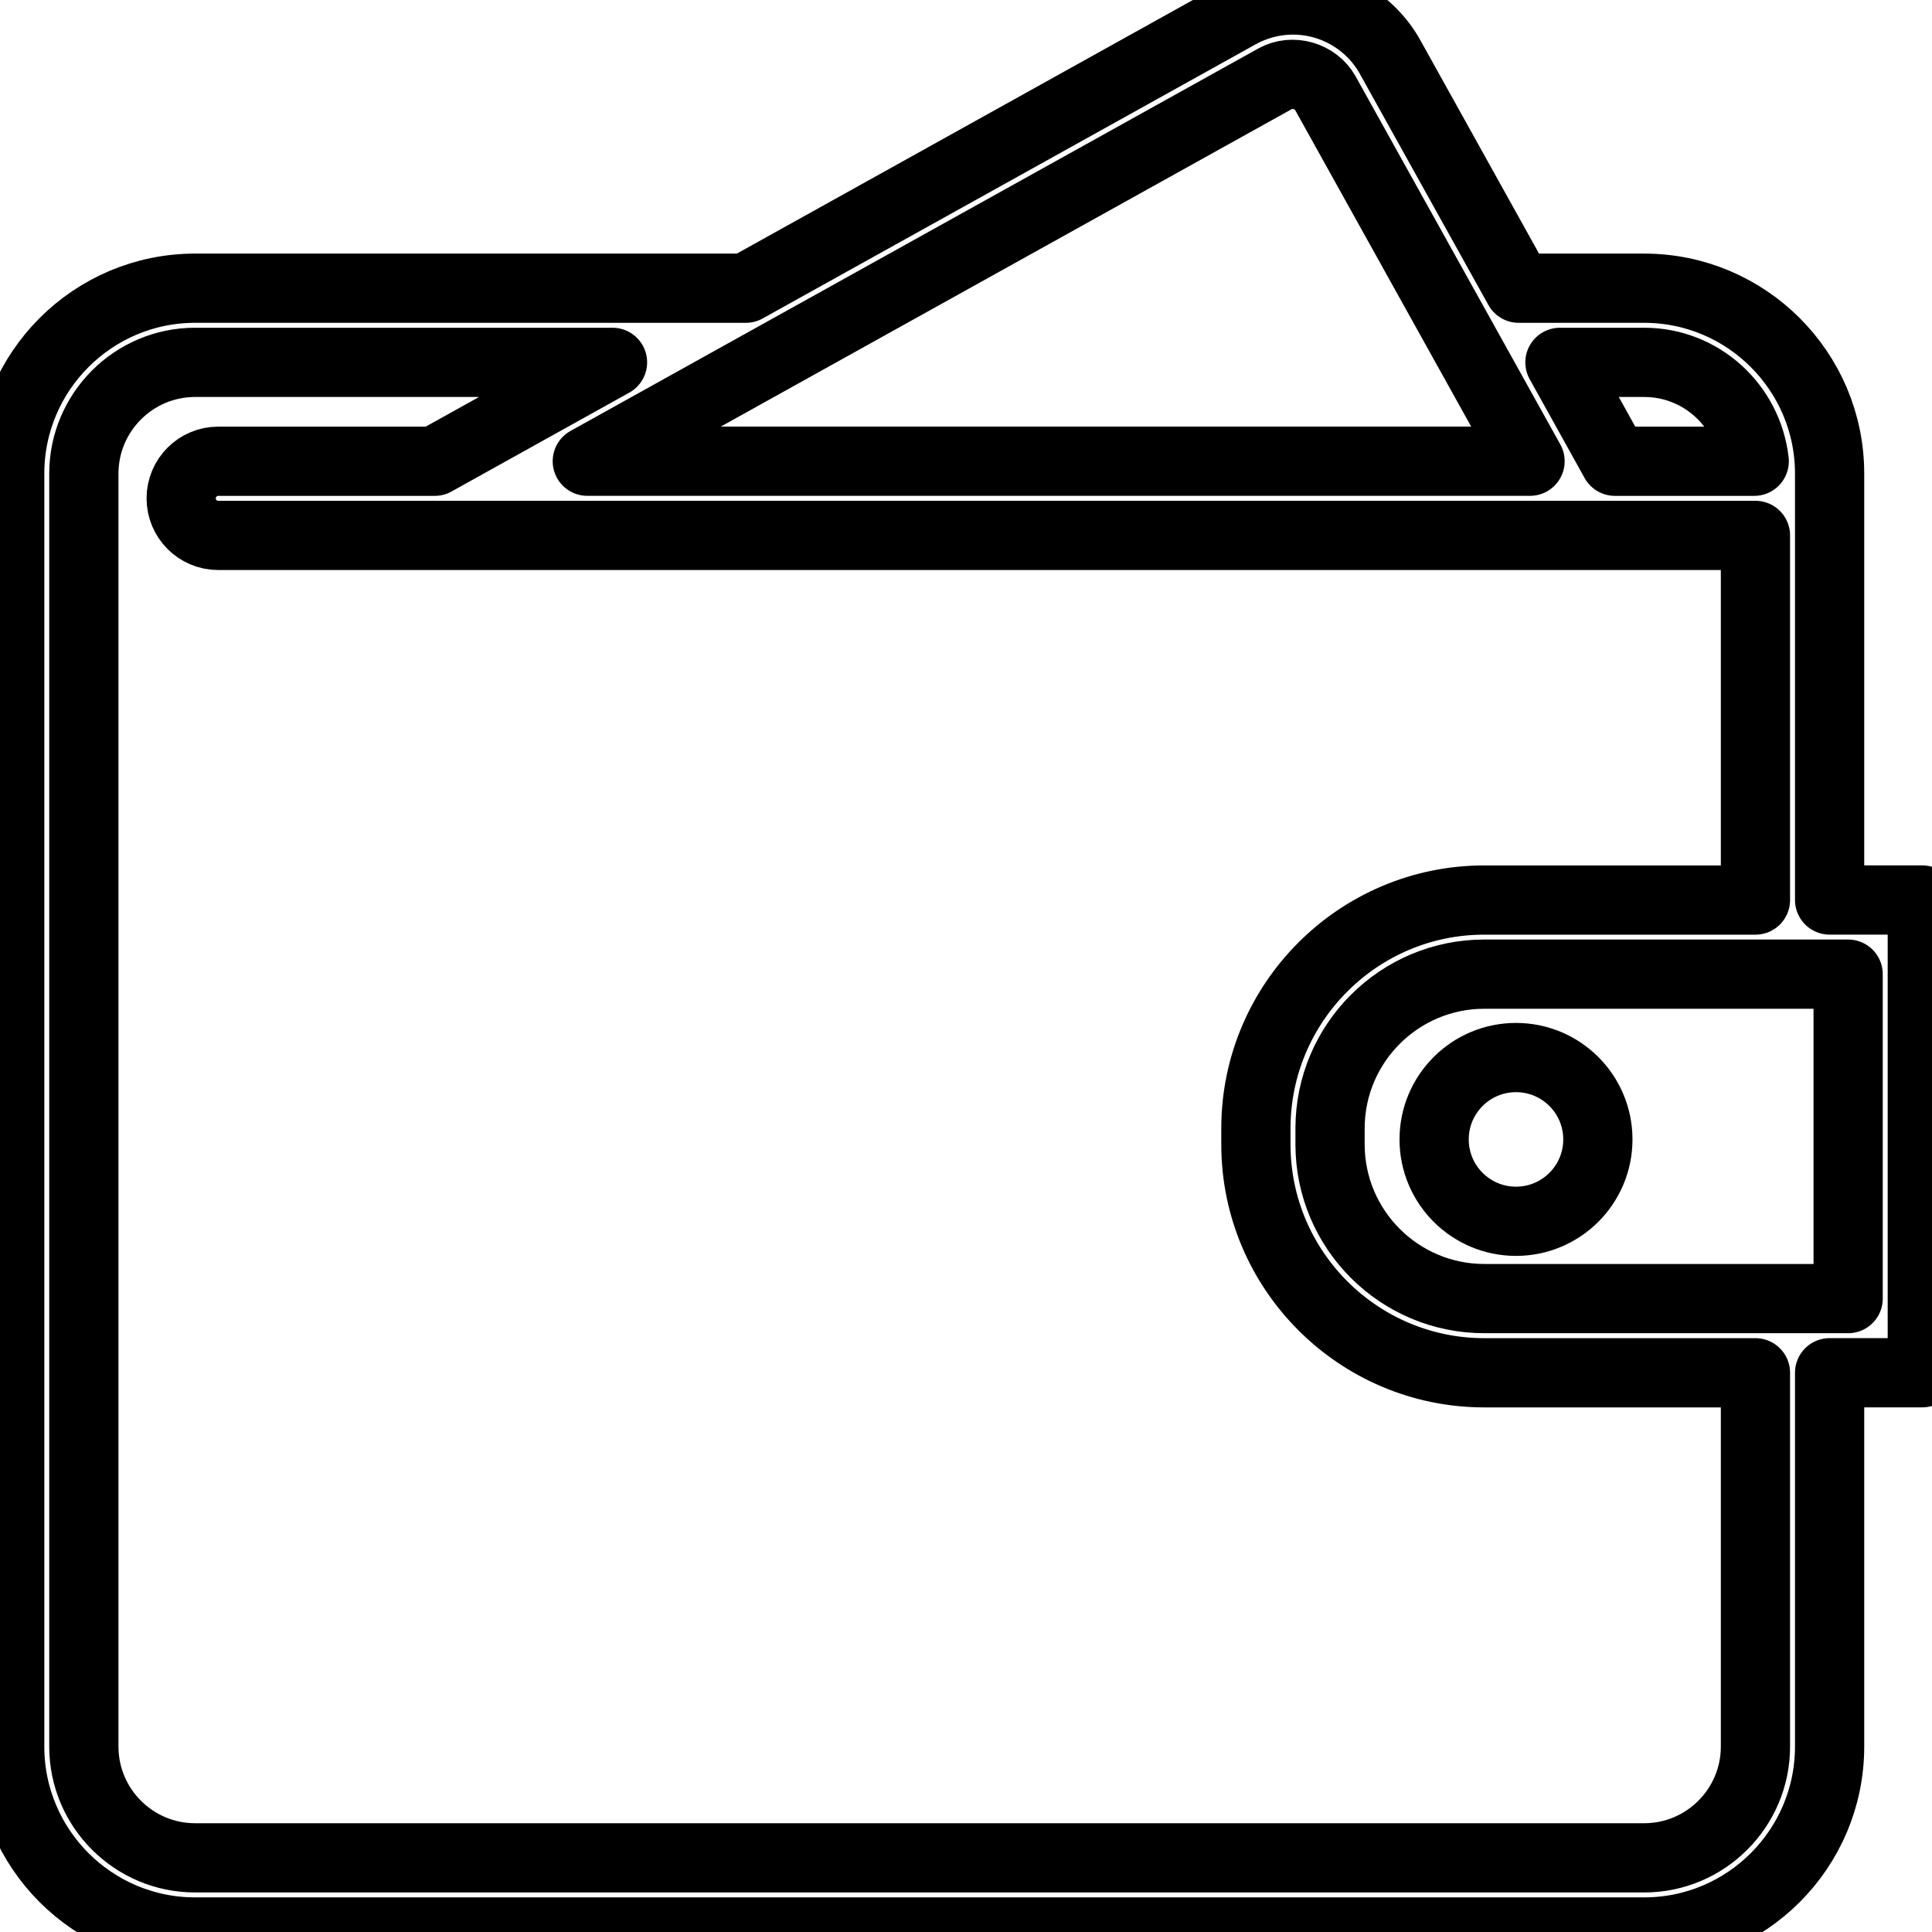
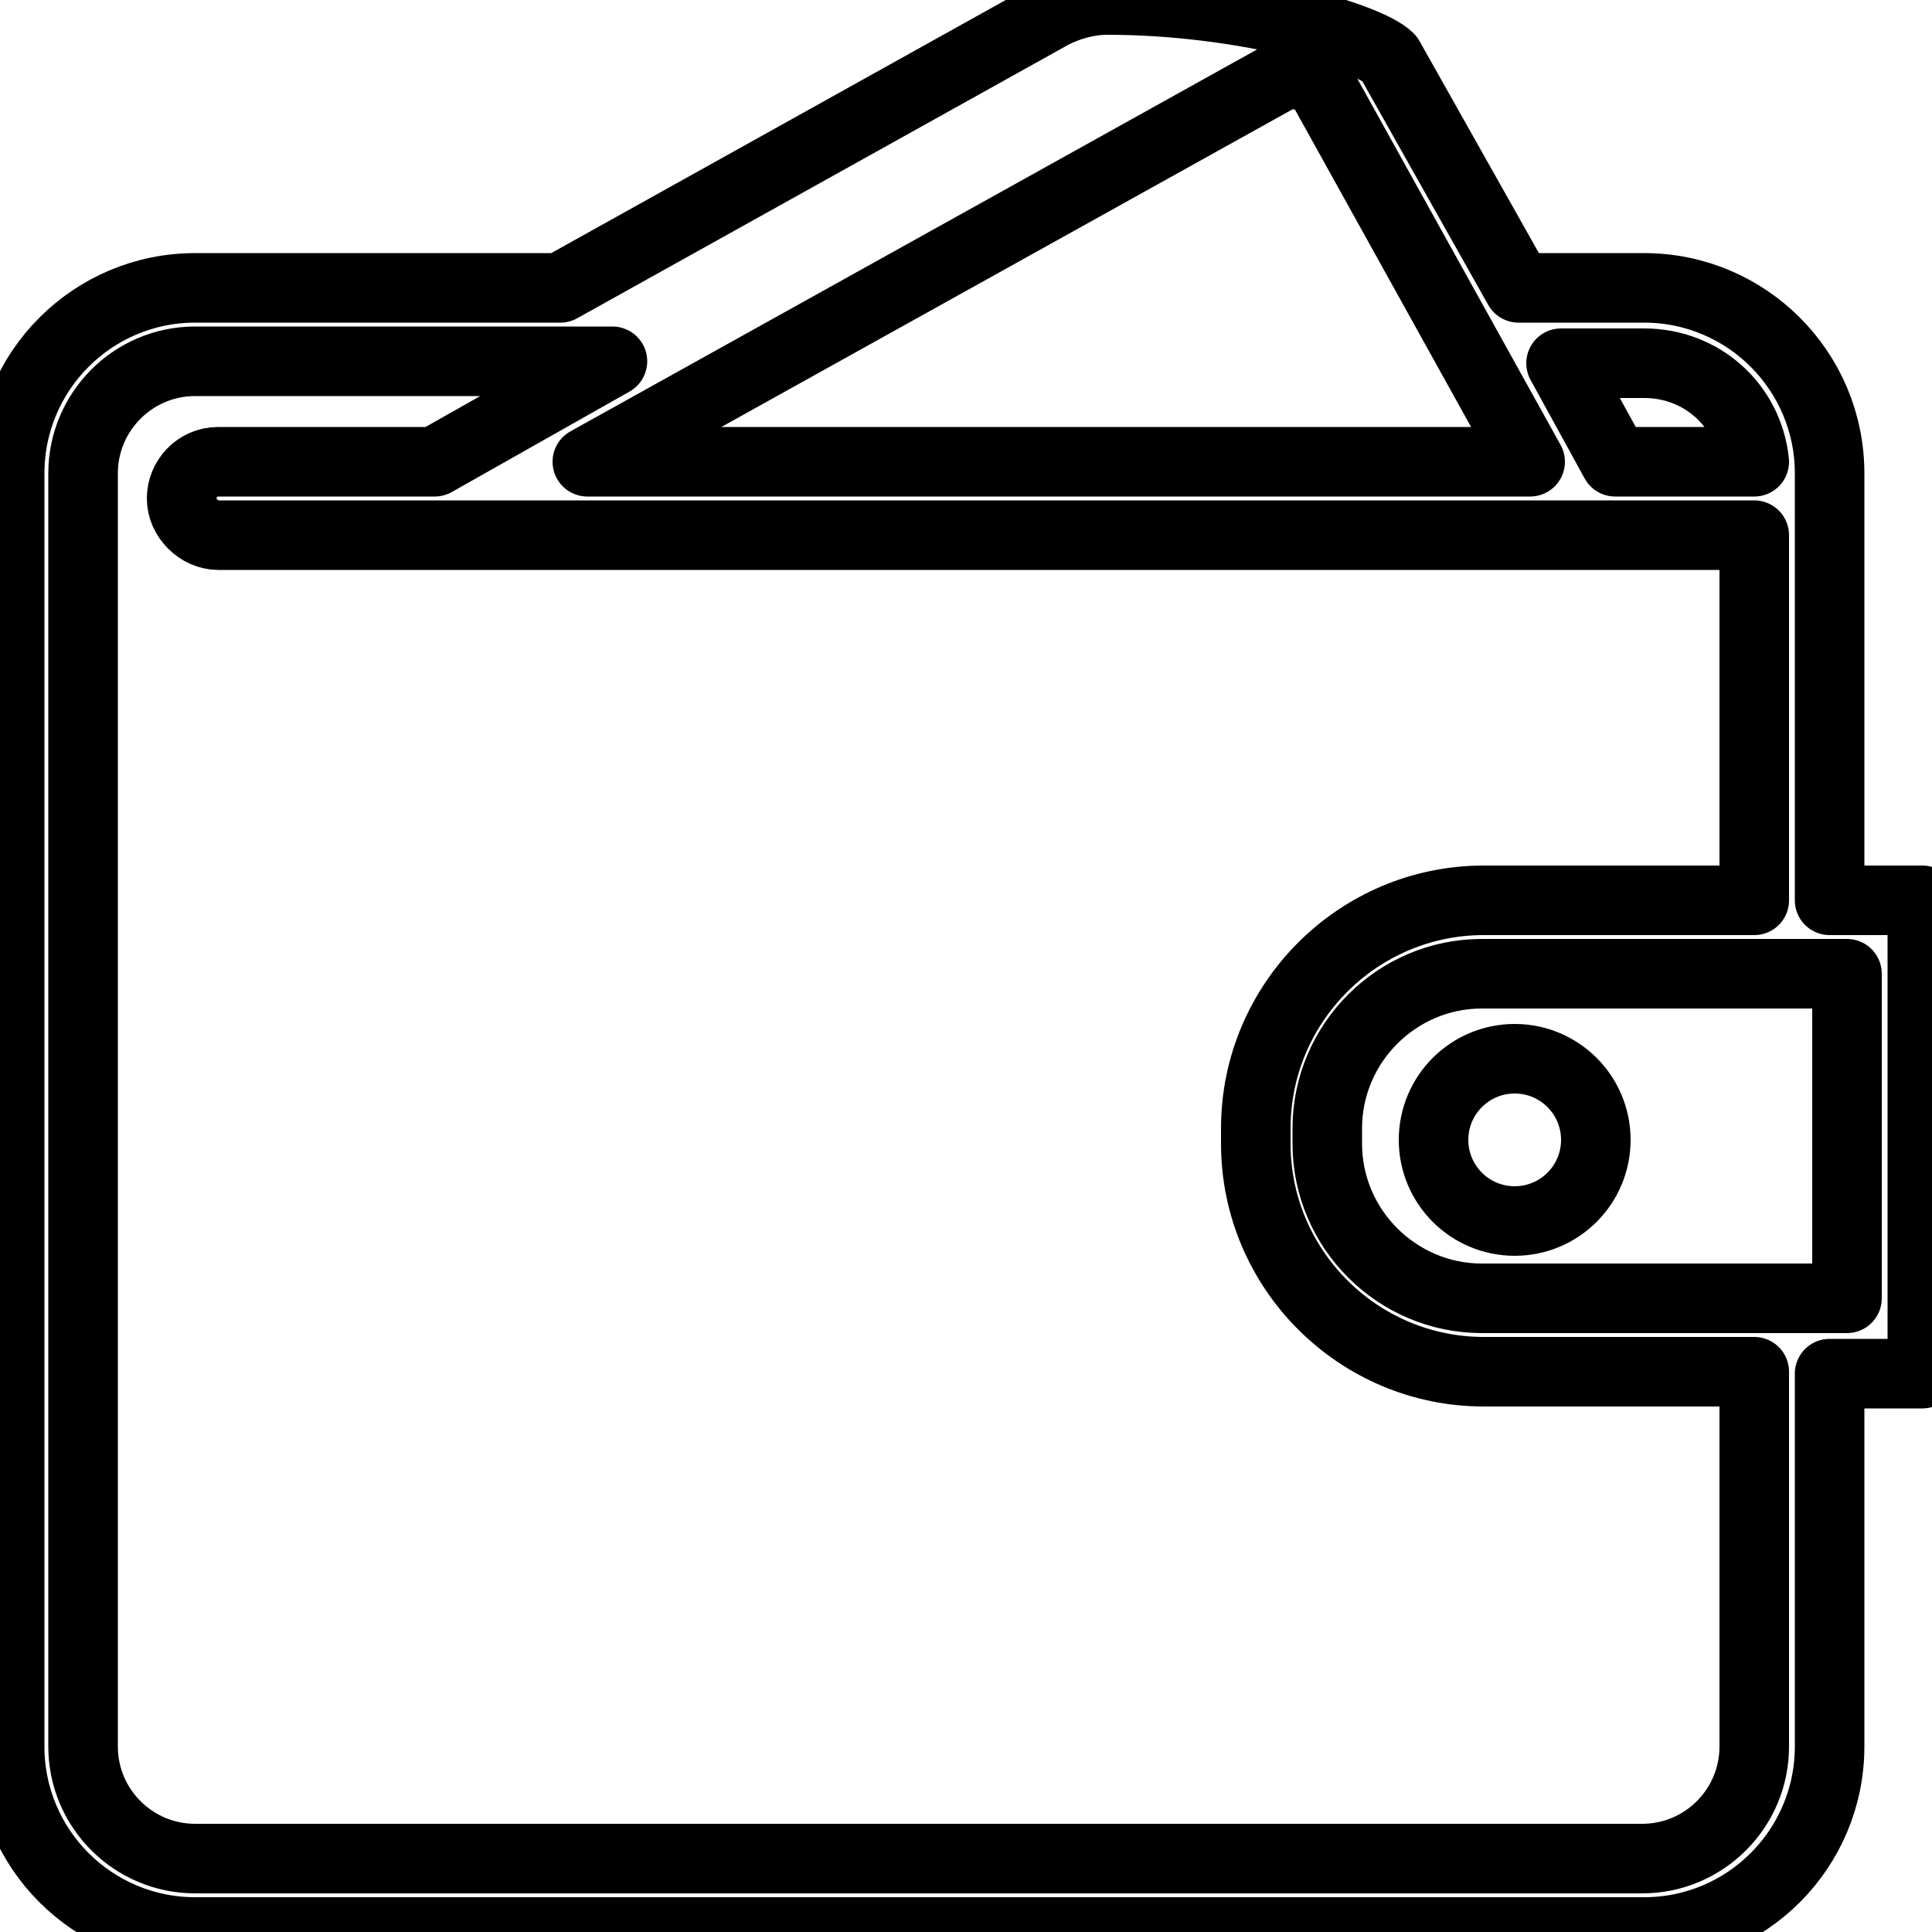
- <svg xmlns="http://www.w3.org/2000/svg" viewBox="0 0 334.877 334.877" fill="none" stroke="currentColor" stroke-width="12" stroke-linejoin="round" stroke-linecap="round">
-   <path d="M333.196,155.999h-16.067V82.09c0-17.719-14.415-32.134-32.134-32.134h-21.761L240.965,9.917 C237.571,3.798,231.112,0,224.107,0c-3.265,0-6.504,0.842-9.364,2.429l-85.464,47.526H33.815 c-17.719,0-32.134,14.415-32.134,32.134v220.653c0,17.719,14.415,32.134,32.134,32.134h251.18 c17.719,0,32.134-14.415,32.134-32.134v-64.802h16.067V155.999z M284.995,62.809c9.897,0,17.982,7.519,19.068,17.14h-24.152l-9.525-17.14H284.995z M220.996,13.663c3.014-1.69,7.07-0.508,8.734,2.494l35.476,63.786H101.798L220.996,13.663z M304.275,302.742c0,10.63-8.651,19.281-19.281,19.281H33.815c-10.63,0-19.281-8.651-19.281-19.281V82.09 c0-10.63,8.651-19.281,19.281-19.281h72.353L75.345,79.95H37.832c-3.554,0-6.427,2.879-6.427,6.427s2.873,6.427,6.427,6.427h14.396 h234.83h17.217v63.201h-46.999c-21.826,0-39.589,17.764-39.589,39.589v2.764c0,21.826,17.764,39.589,39.589,39.589h46.999V302.742z M320.342,225.087h-3.213h-59.853c-14.743,0-26.736-11.992-26.736-26.736v-2.764c0-14.743,11.992-26.736,26.736-26.736h59.853h3.213V225.087z" />
-   <circle cx="262.771" cy="197.497" r="14.19" />
+ <svg xmlns="http://www.w3.org/2000/svg" viewBox="0 0 100 100" fill="none" stroke="currentColor" stroke-width="3.6" stroke-linejoin="round" stroke-linecap="round">
+   <path d="M99.5,46.6h-4.8V24.5c0-5.3-4.3-9.6-9.6-9.6h-6.5L71.9,3c-1.1-1.1-7.6-3-14.6-3c-1,0-2,0.3-2.8,0.7l-25.5,14.2H10.1 c-5.3,0-9.6,4.3-9.6,9.6v65.9c0,5.3,4.3,9.6,9.6,9.6h75c5.3,0,9.6-4.3,9.6-9.6v-19.3h4.8V46.6z M85.1,18.8c3,0,5.4,2.2,5.7,5.1h-7.2l-2.8-5.1H85.1z M66,4.1c0.9-0.5,2.1-0.2,2.6,0.7l10.6,19.1H30.4L66,4.1z M90.8,90.4c0,3.2-2.6,5.8-5.8,5.8H10.1c-3.2,0-5.8-2.6-5.8-5.8V24.5 c0-3.2,2.6-5.8,5.8-5.8h21.6L22.5,23.9H11.3c-1.1,0-1.9,0.9-1.9,1.9s0.9,1.9,1.9,1.9h4.3 h70.1h5.1v18.9h-14c-6.5,0-11.8,5.3-11.8,11.8v0.8c0,6.5,5.3,11.8,11.8,11.8h14V90.4z M95.6,67.2h-1h-17.9c-4.4,0-8-3.6-8-8v-0.8c0-4.4,3.6-8,8-8h17.9h1V67.2z" />
+   <circle cx="78.4" cy="59" r="4.2" />
</svg>
